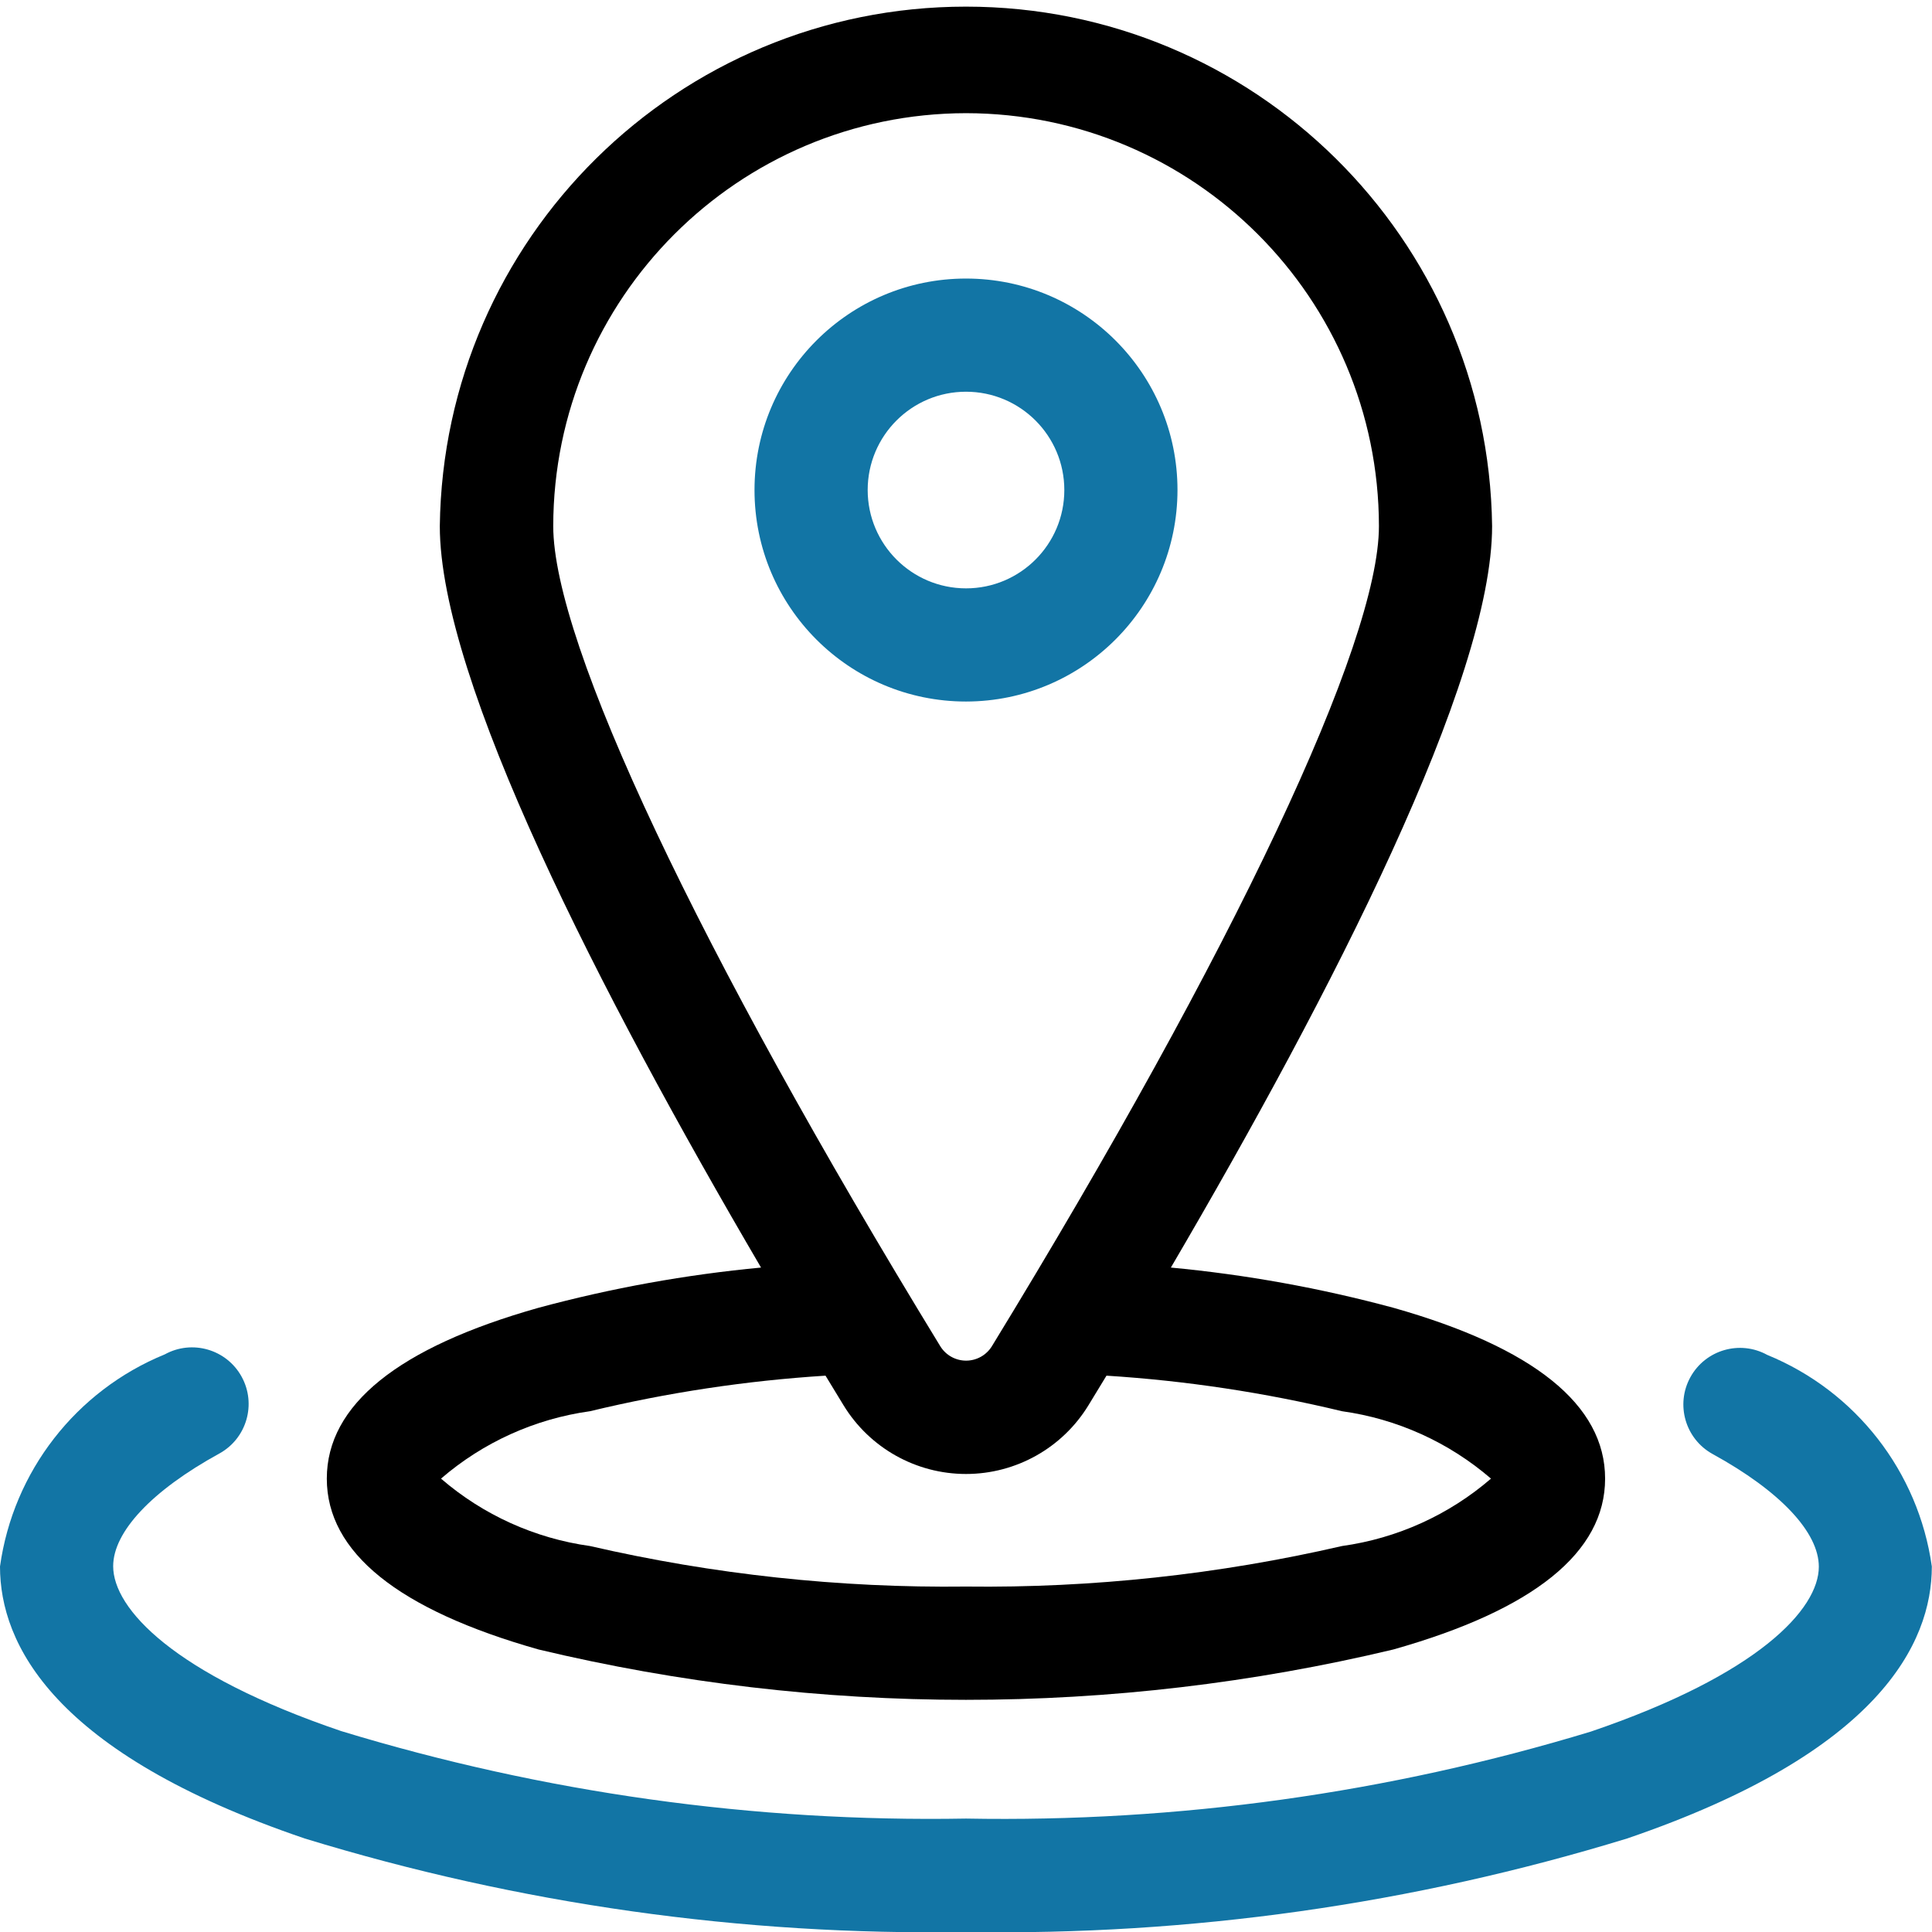
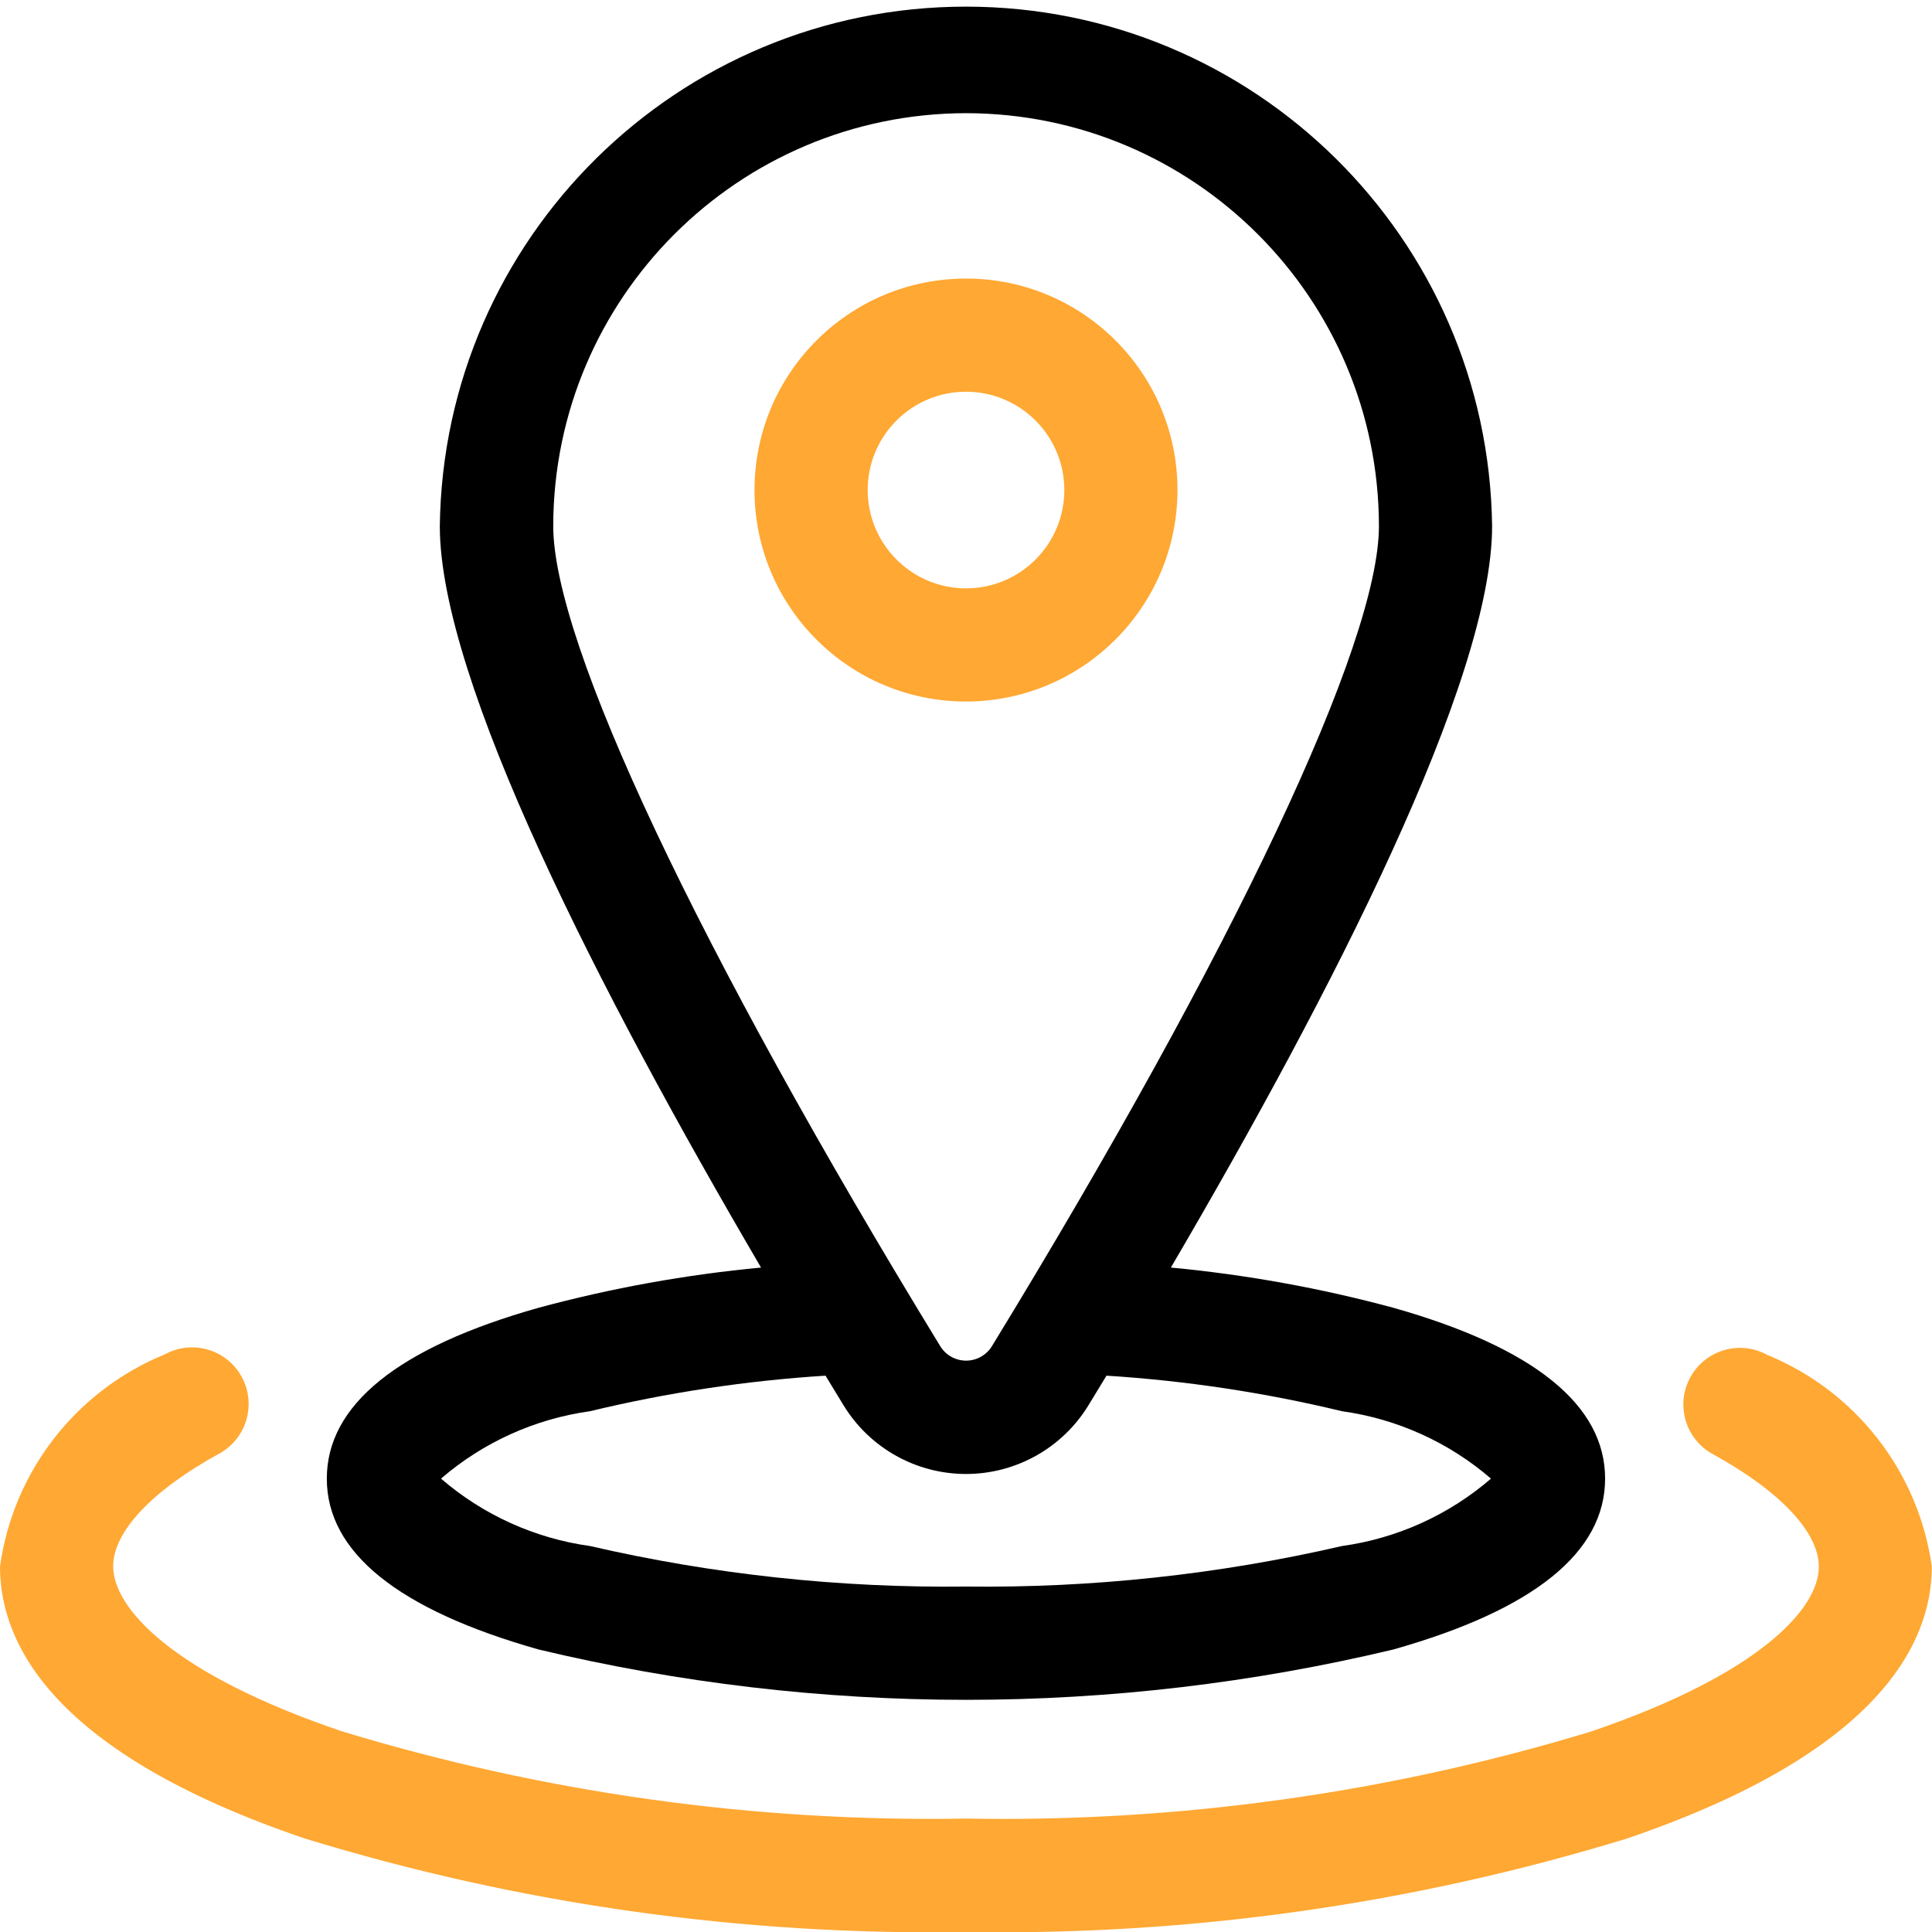
<svg xmlns="http://www.w3.org/2000/svg" id="location" width="22.5" height="22.5" viewBox="0 0 22.5 22.5">
  <path id="Path_15471" data-name="Path 15471" d="M89.078,19.21a21.418,21.418,0,0,0,9.953,0c1.637-.462,2.467-1.132,2.467-1.99s-.83-1.527-2.467-1.99a15.521,15.521,0,0,0-2.59-.468c1.879-3.207,3.741-6.839,3.741-8.635a6.128,6.128,0,0,0-12.255,0c0,1.8,1.862,5.428,3.741,8.635a15.515,15.515,0,0,0-2.59.468c-1.637.462-2.467,1.132-2.467,1.99S87.441,18.747,89.078,19.21ZM94.055,1.318a4.815,4.815,0,0,1,4.809,4.809c0,1.362-1.685,4.933-4.508,9.552a.353.353,0,0,1-.6,0c-2.823-4.619-4.508-8.189-4.508-9.552A4.815,4.815,0,0,1,94.055,1.318ZM89.676,16.435a16.024,16.024,0,0,1,2.743-.414l.21.345a1.671,1.671,0,0,0,2.852,0l.21-.345a16.024,16.024,0,0,1,2.743.414,3.366,3.366,0,0,1,1.735.785,3.365,3.365,0,0,1-1.735.785,18.5,18.5,0,0,1-4.379.472,18.5,18.5,0,0,1-4.379-.472,3.365,3.365,0,0,1-1.735-.785A3.367,3.367,0,0,1,89.676,16.435Z" transform="translate(-82.805)" />
-   <path id="Path_15472" data-name="Path 15472" d="M20.581,357.2a.659.659,0,0,0-.635,1.155c.785.431,1.236.91,1.236,1.312,0,.492-.7,1.255-2.655,1.92A23.538,23.538,0,0,1,11.25,362.6a23.538,23.538,0,0,1-7.277-1.019c-1.957-.665-2.655-1.428-2.655-1.92,0-.4.45-.881,1.236-1.312a.659.659,0,0,0-.635-1.155A3.136,3.136,0,0,0,0,359.664c0,.9.616,2.172,3.549,3.168a24.868,24.868,0,0,0,7.7,1.089,24.868,24.868,0,0,0,7.7-1.089c2.933-1,3.549-2.273,3.549-3.168A3.135,3.135,0,0,0,20.581,357.2Z" transform="translate(0 -341.421)" fill="#1275a5" />
-   <path id="Path_15473" data-name="Path 15473" d="M204.879,76.283a2.463,2.463,0,1,0-2.463,2.463A2.466,2.466,0,0,0,204.879,76.283Zm-3.608,0a1.145,1.145,0,1,1,1.145,1.145A1.146,1.146,0,0,1,201.271,76.283Z" transform="translate(-191.166 -70.576)" fill="#1275a5" />
+   <path id="Path_15472" data-name="Path 15472" d="M20.581,357.2a.659.659,0,0,0-.635,1.155c.785.431,1.236.91,1.236,1.312,0,.492-.7,1.255-2.655,1.92A23.538,23.538,0,0,1,11.25,362.6a23.538,23.538,0,0,1-7.277-1.019c-1.957-.665-2.655-1.428-2.655-1.92,0-.4.45-.881,1.236-1.312a.659.659,0,0,0-.635-1.155A3.136,3.136,0,0,0,0,359.664c0,.9.616,2.172,3.549,3.168a24.868,24.868,0,0,0,7.7,1.089,24.868,24.868,0,0,0,7.7-1.089c2.933-1,3.549-2.273,3.549-3.168A3.135,3.135,0,0,0,20.581,357.2Z" transform="translate(0 -341.421)" fill="#FFA833" />
+   <path id="Path_15473" data-name="Path 15473" d="M204.879,76.283a2.463,2.463,0,1,0-2.463,2.463A2.466,2.466,0,0,0,204.879,76.283Zm-3.608,0a1.145,1.145,0,1,1,1.145,1.145A1.146,1.146,0,0,1,201.271,76.283Z" transform="translate(-191.166 -70.576)" fill="#FFA833" />
</svg>
